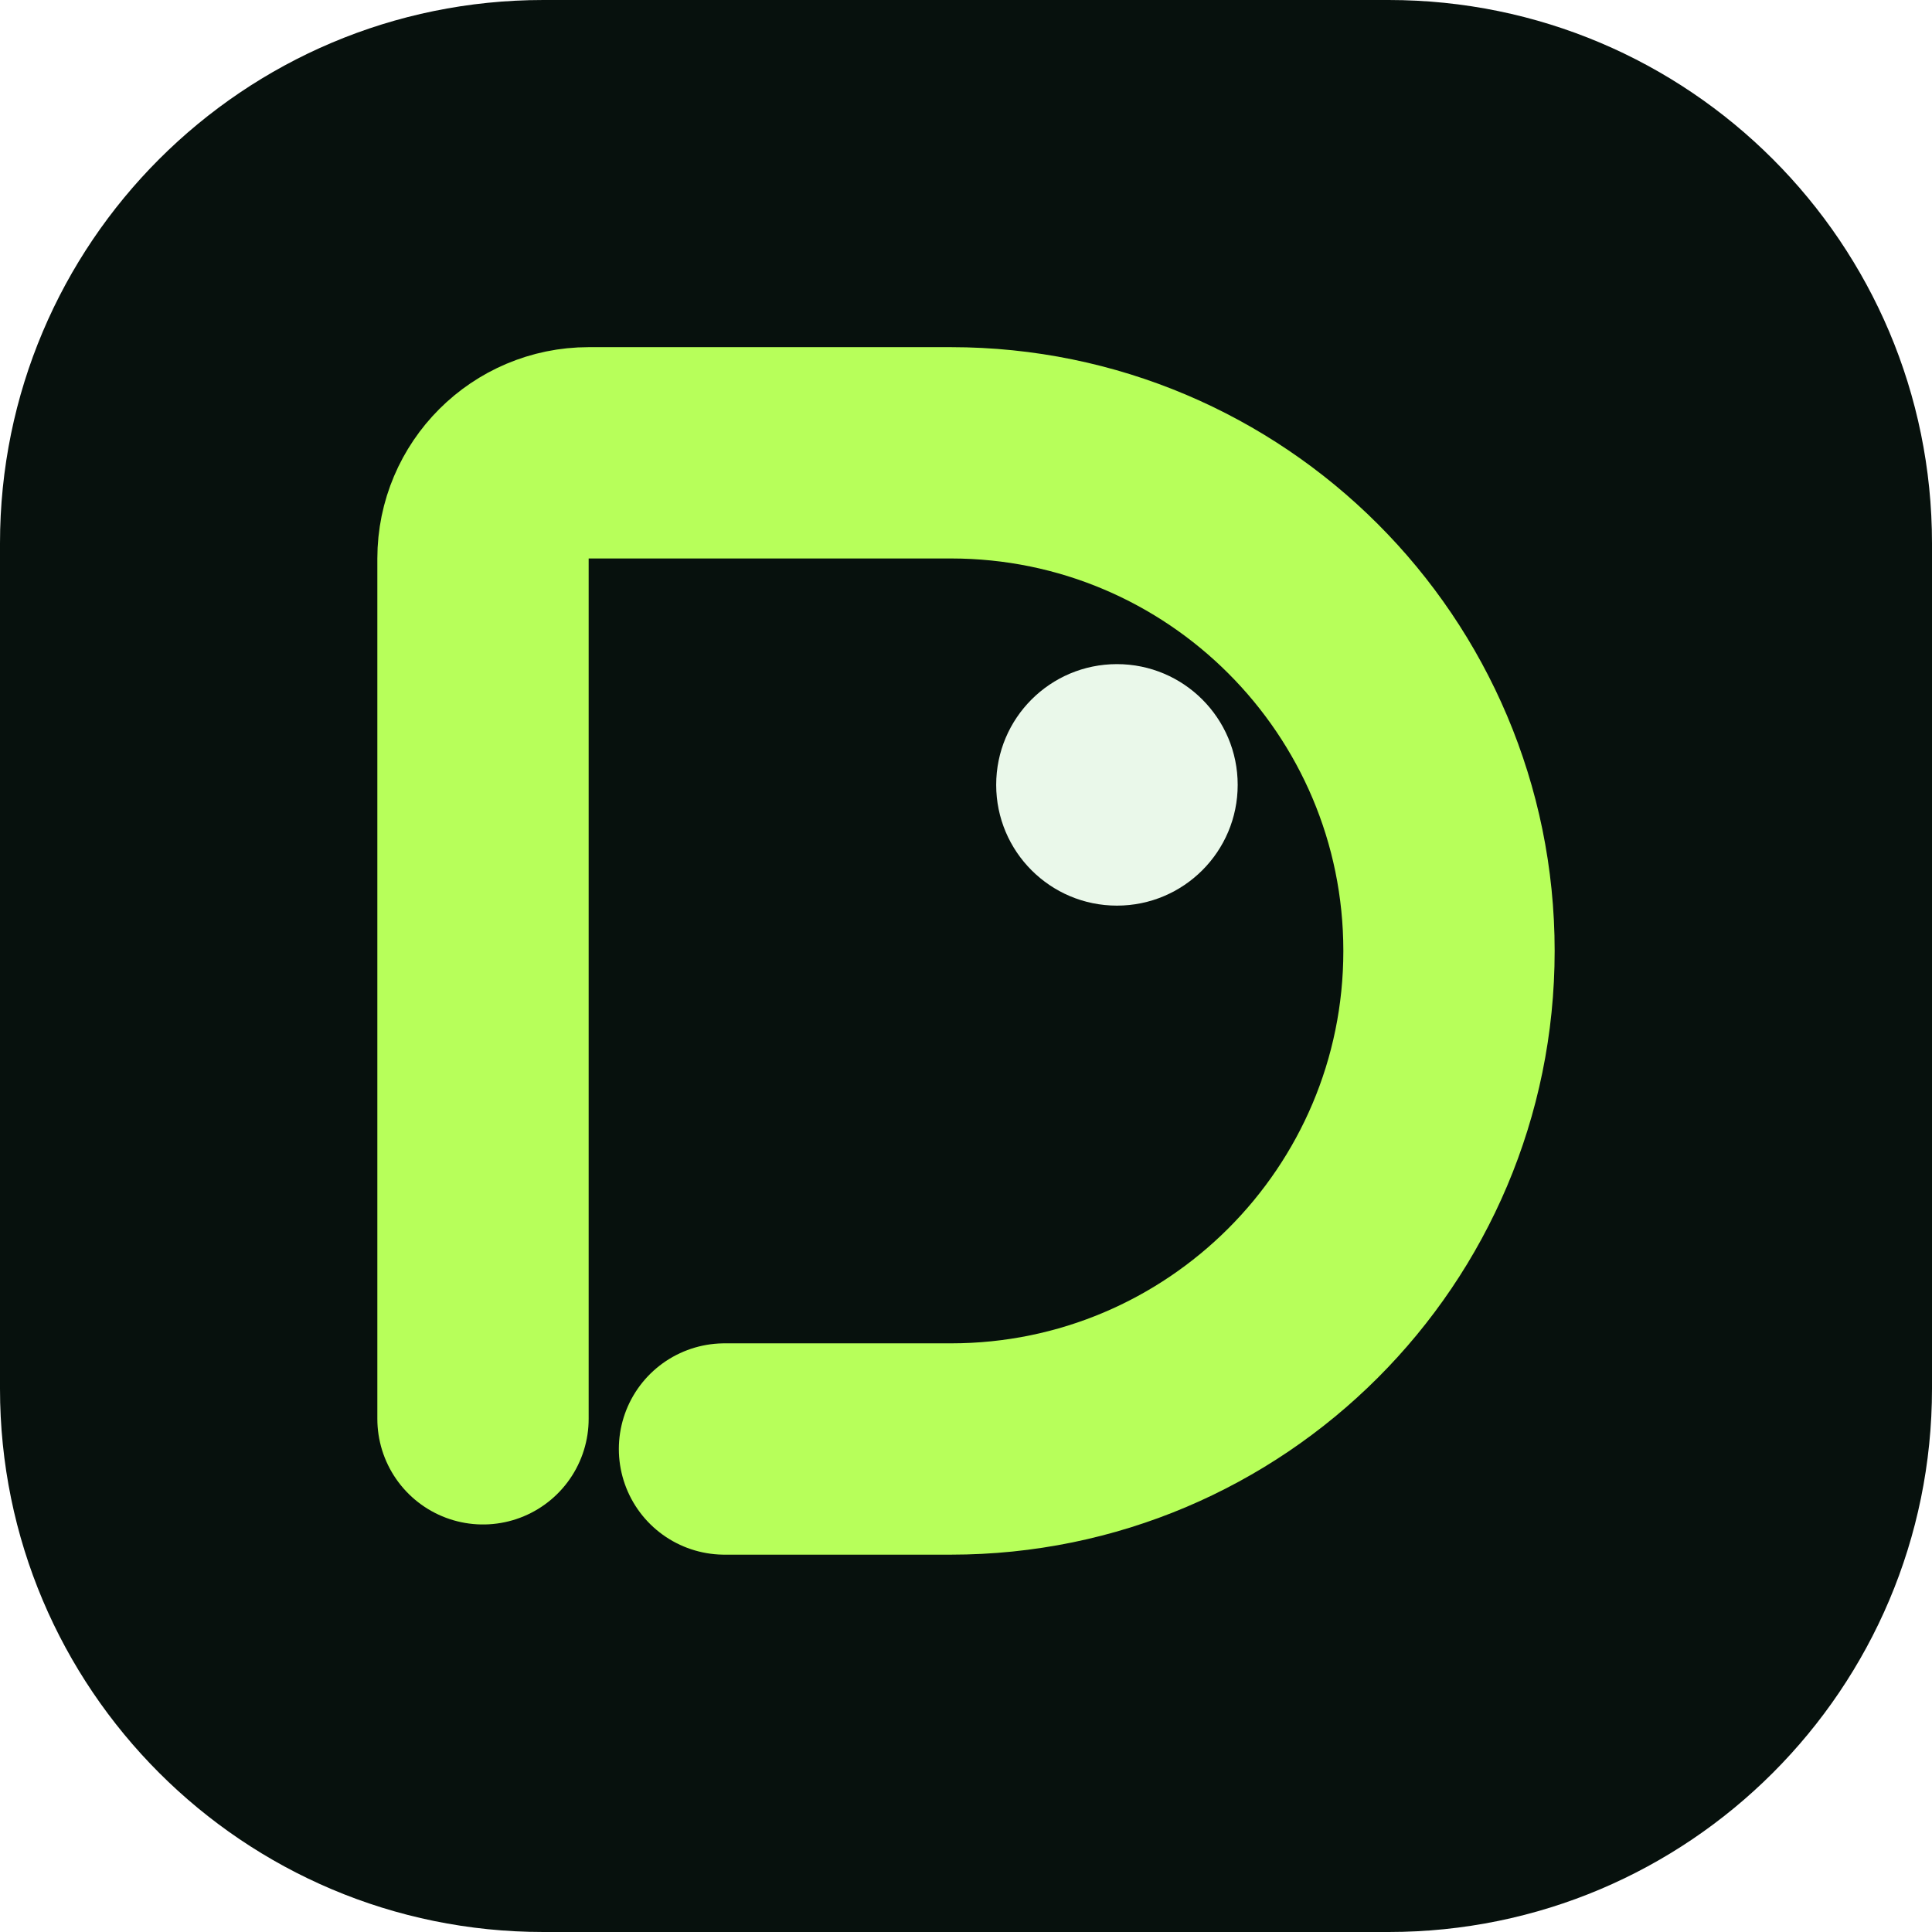
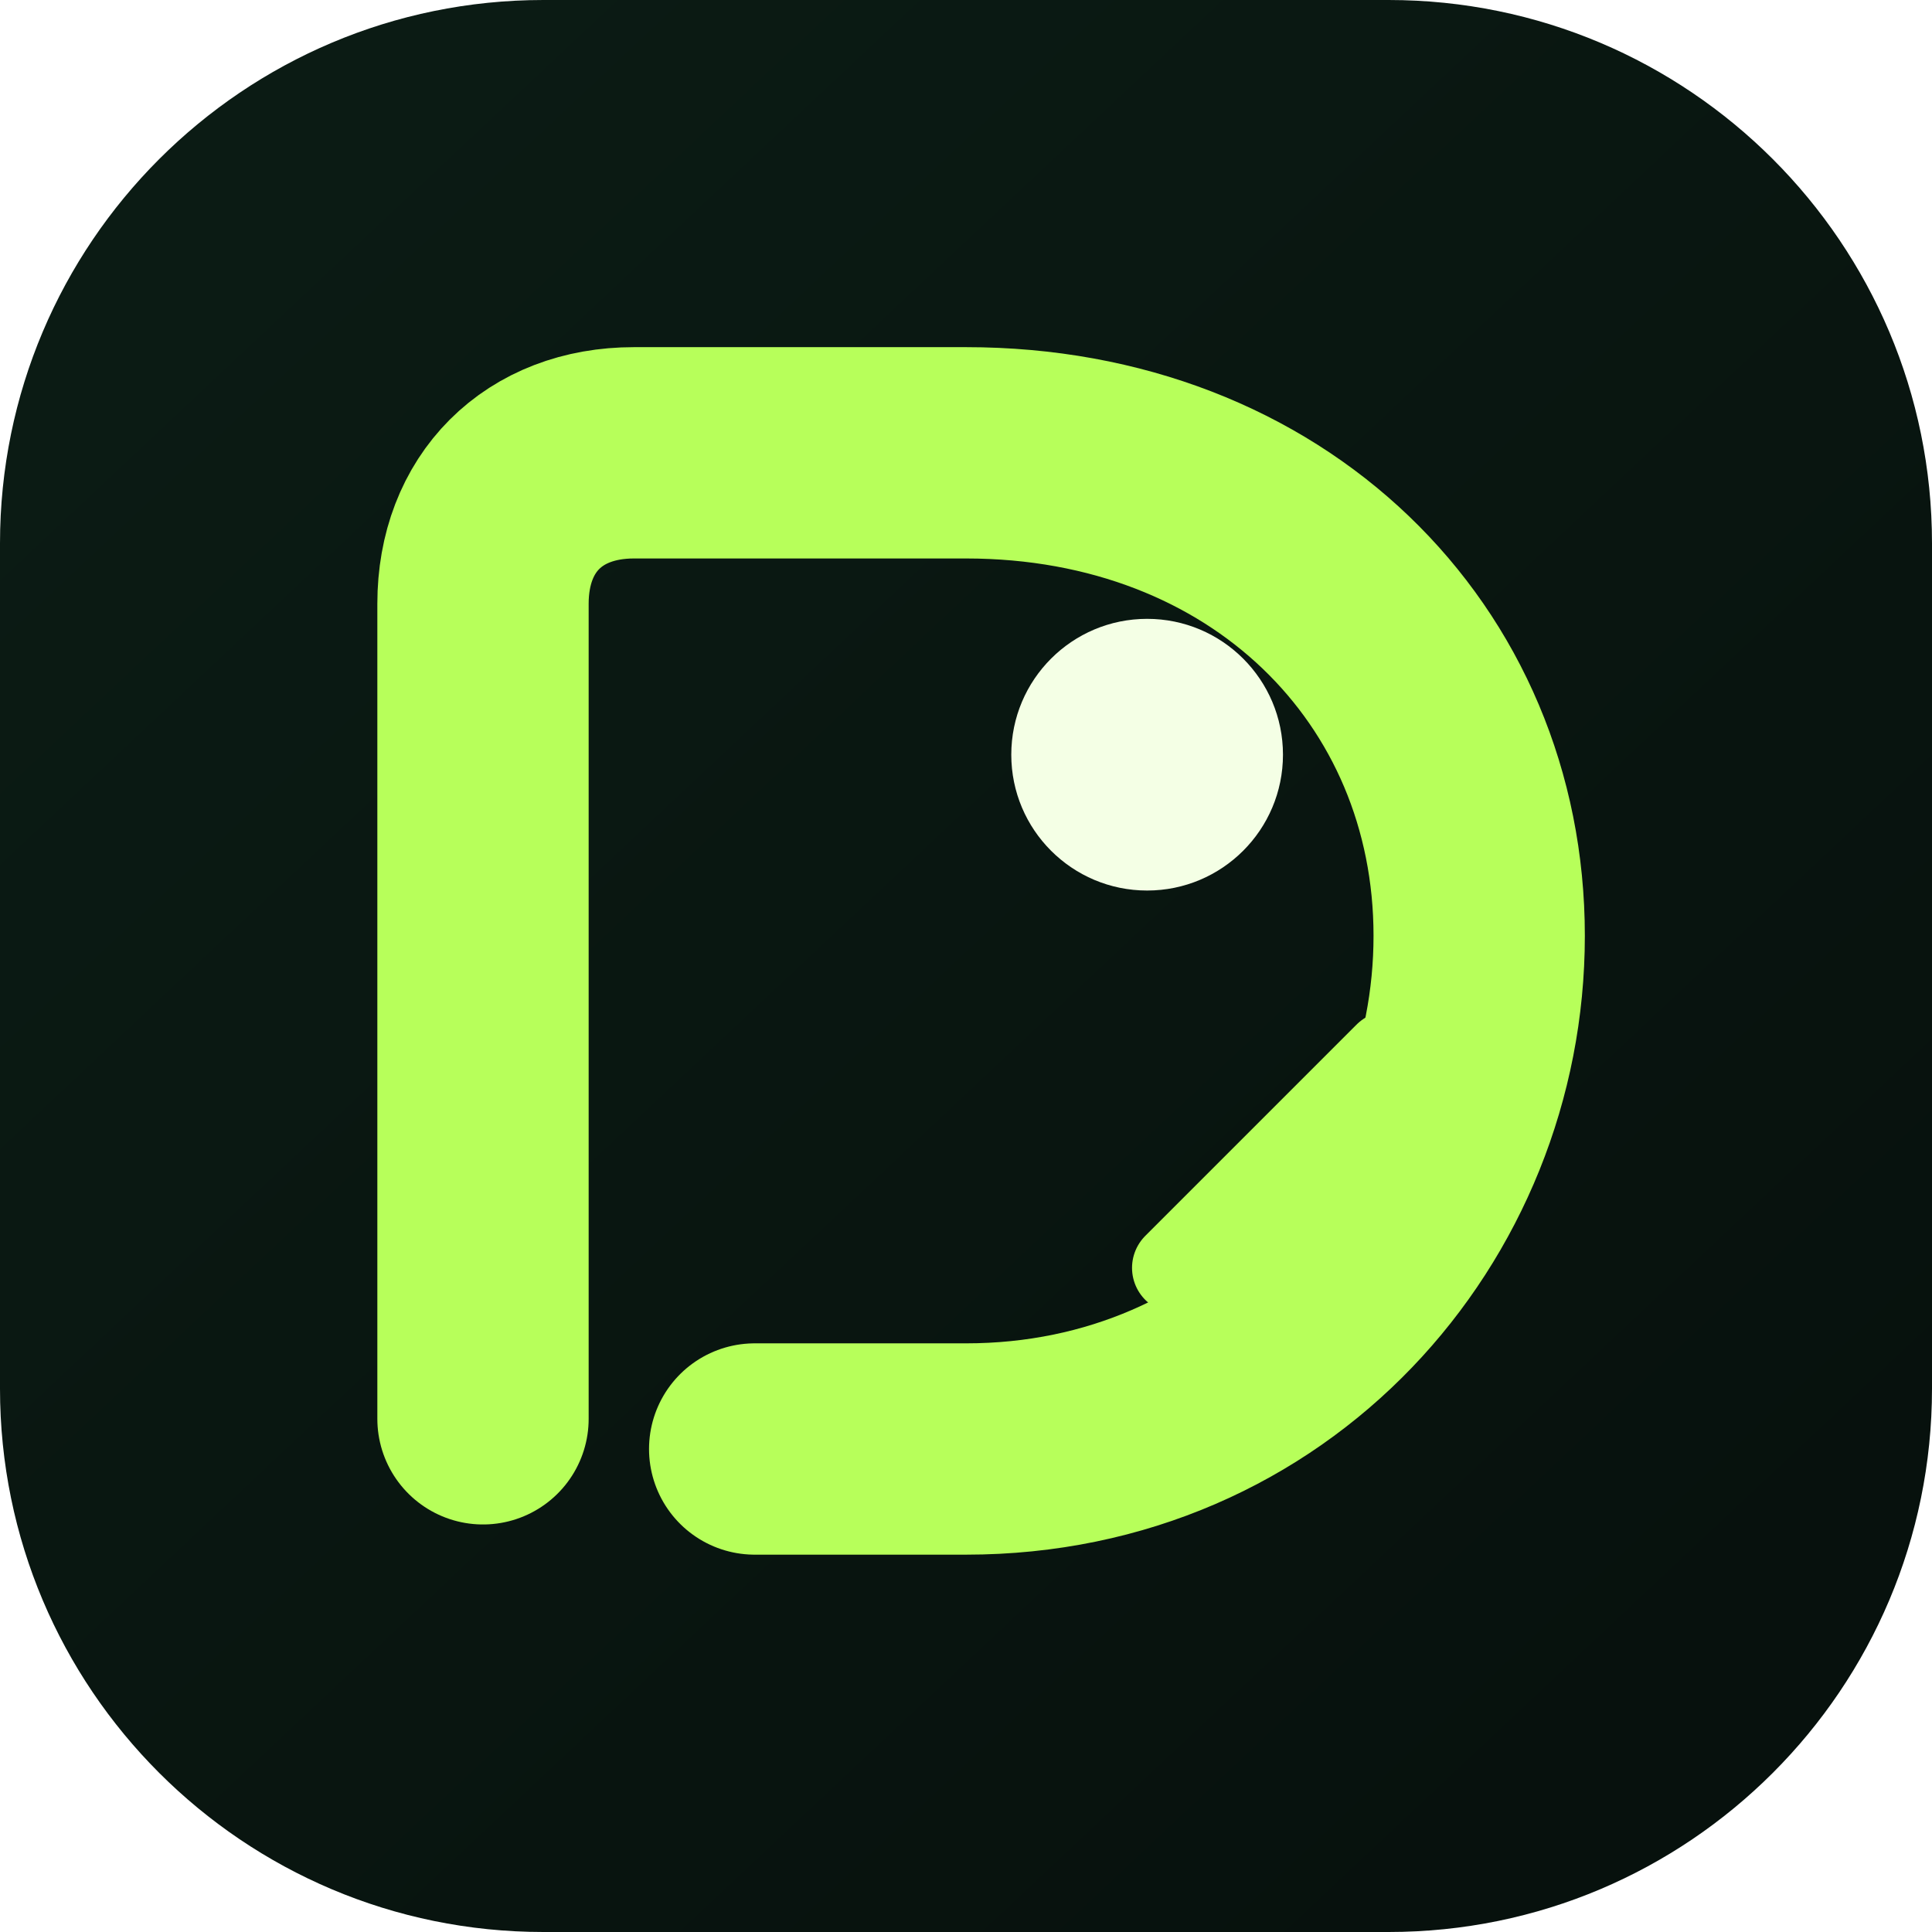
- <svg xmlns="http://www.w3.org/2000/svg" width="64" height="64" viewBox="0 0 64 64" fill="none">
-   <rect width="64" height="64" rx="18" fill="#07110D" />
-   <path d="M16 47V18.5C16 16.57 17.57 15 19.5 15H31.5C40.61 15 48 22.39 48 31.5C48 40.61 40.61 48 31.5 48H24" stroke="#B7FF5A" stroke-width="7" stroke-linecap="round" stroke-linejoin="round" />
-   <circle cx="37" cy="26" r="4" fill="#EAF8EA" />
+ <svg xmlns="http://www.w3.org/2000/svg" viewBox="0 0 64 64">
+   <defs>
+     <linearGradient id="bg" x1="8" y1="7" x2="55" y2="57" gradientUnits="userSpaceOnUse">
+       <stop stop-color="#0B1B14" />
+       <stop offset="1" stop-color="#07110D" />
+     </linearGradient>
+   </defs>
+   <rect width="64" height="64" rx="18" fill="url(#bg)" />
+   <path d="M16 47V20c0-3 2-5 5-5h11c10 0 17 7 17 16s-7 17-17 17h-7" fill="none" stroke="#B7FF5A" stroke-width="7" stroke-linecap="round" stroke-linejoin="round" />
+   <circle cx="38" cy="25" r="4.5" fill="#F4FFE5" />
+   <path d="M39 42l7-7" stroke="#B7FF5A" stroke-width="3" stroke-linecap="round" />
</svg>
